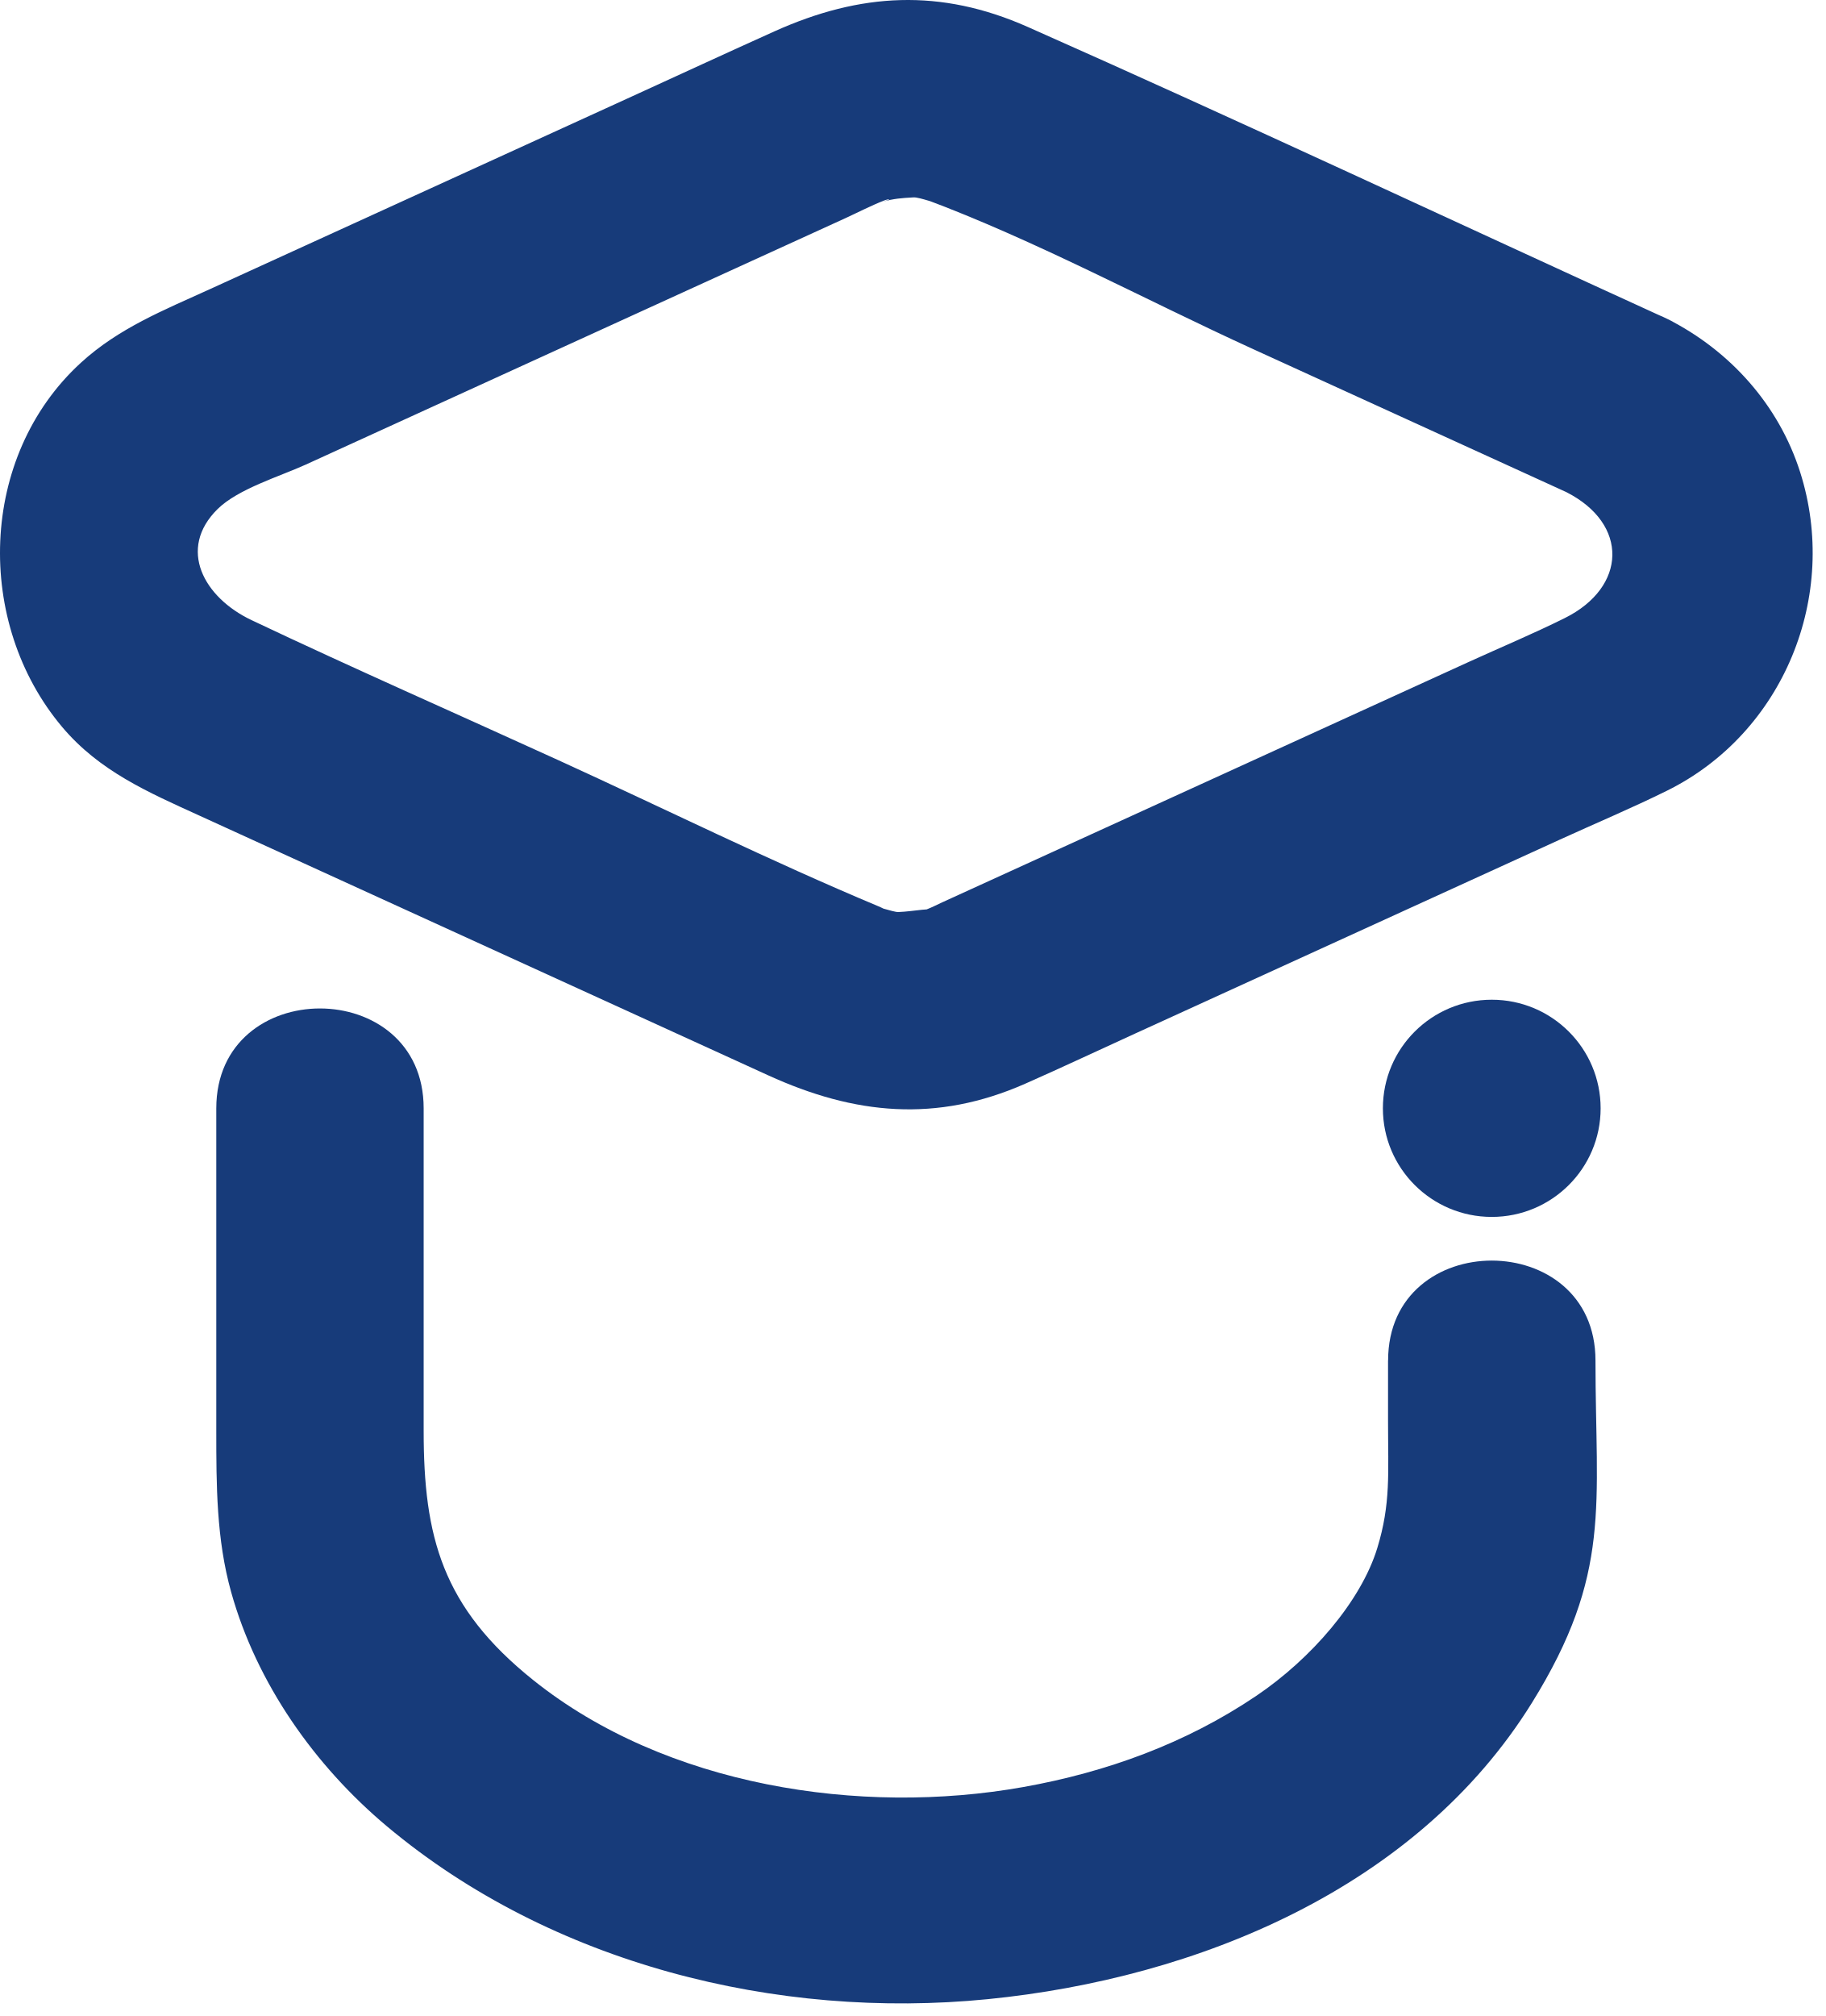
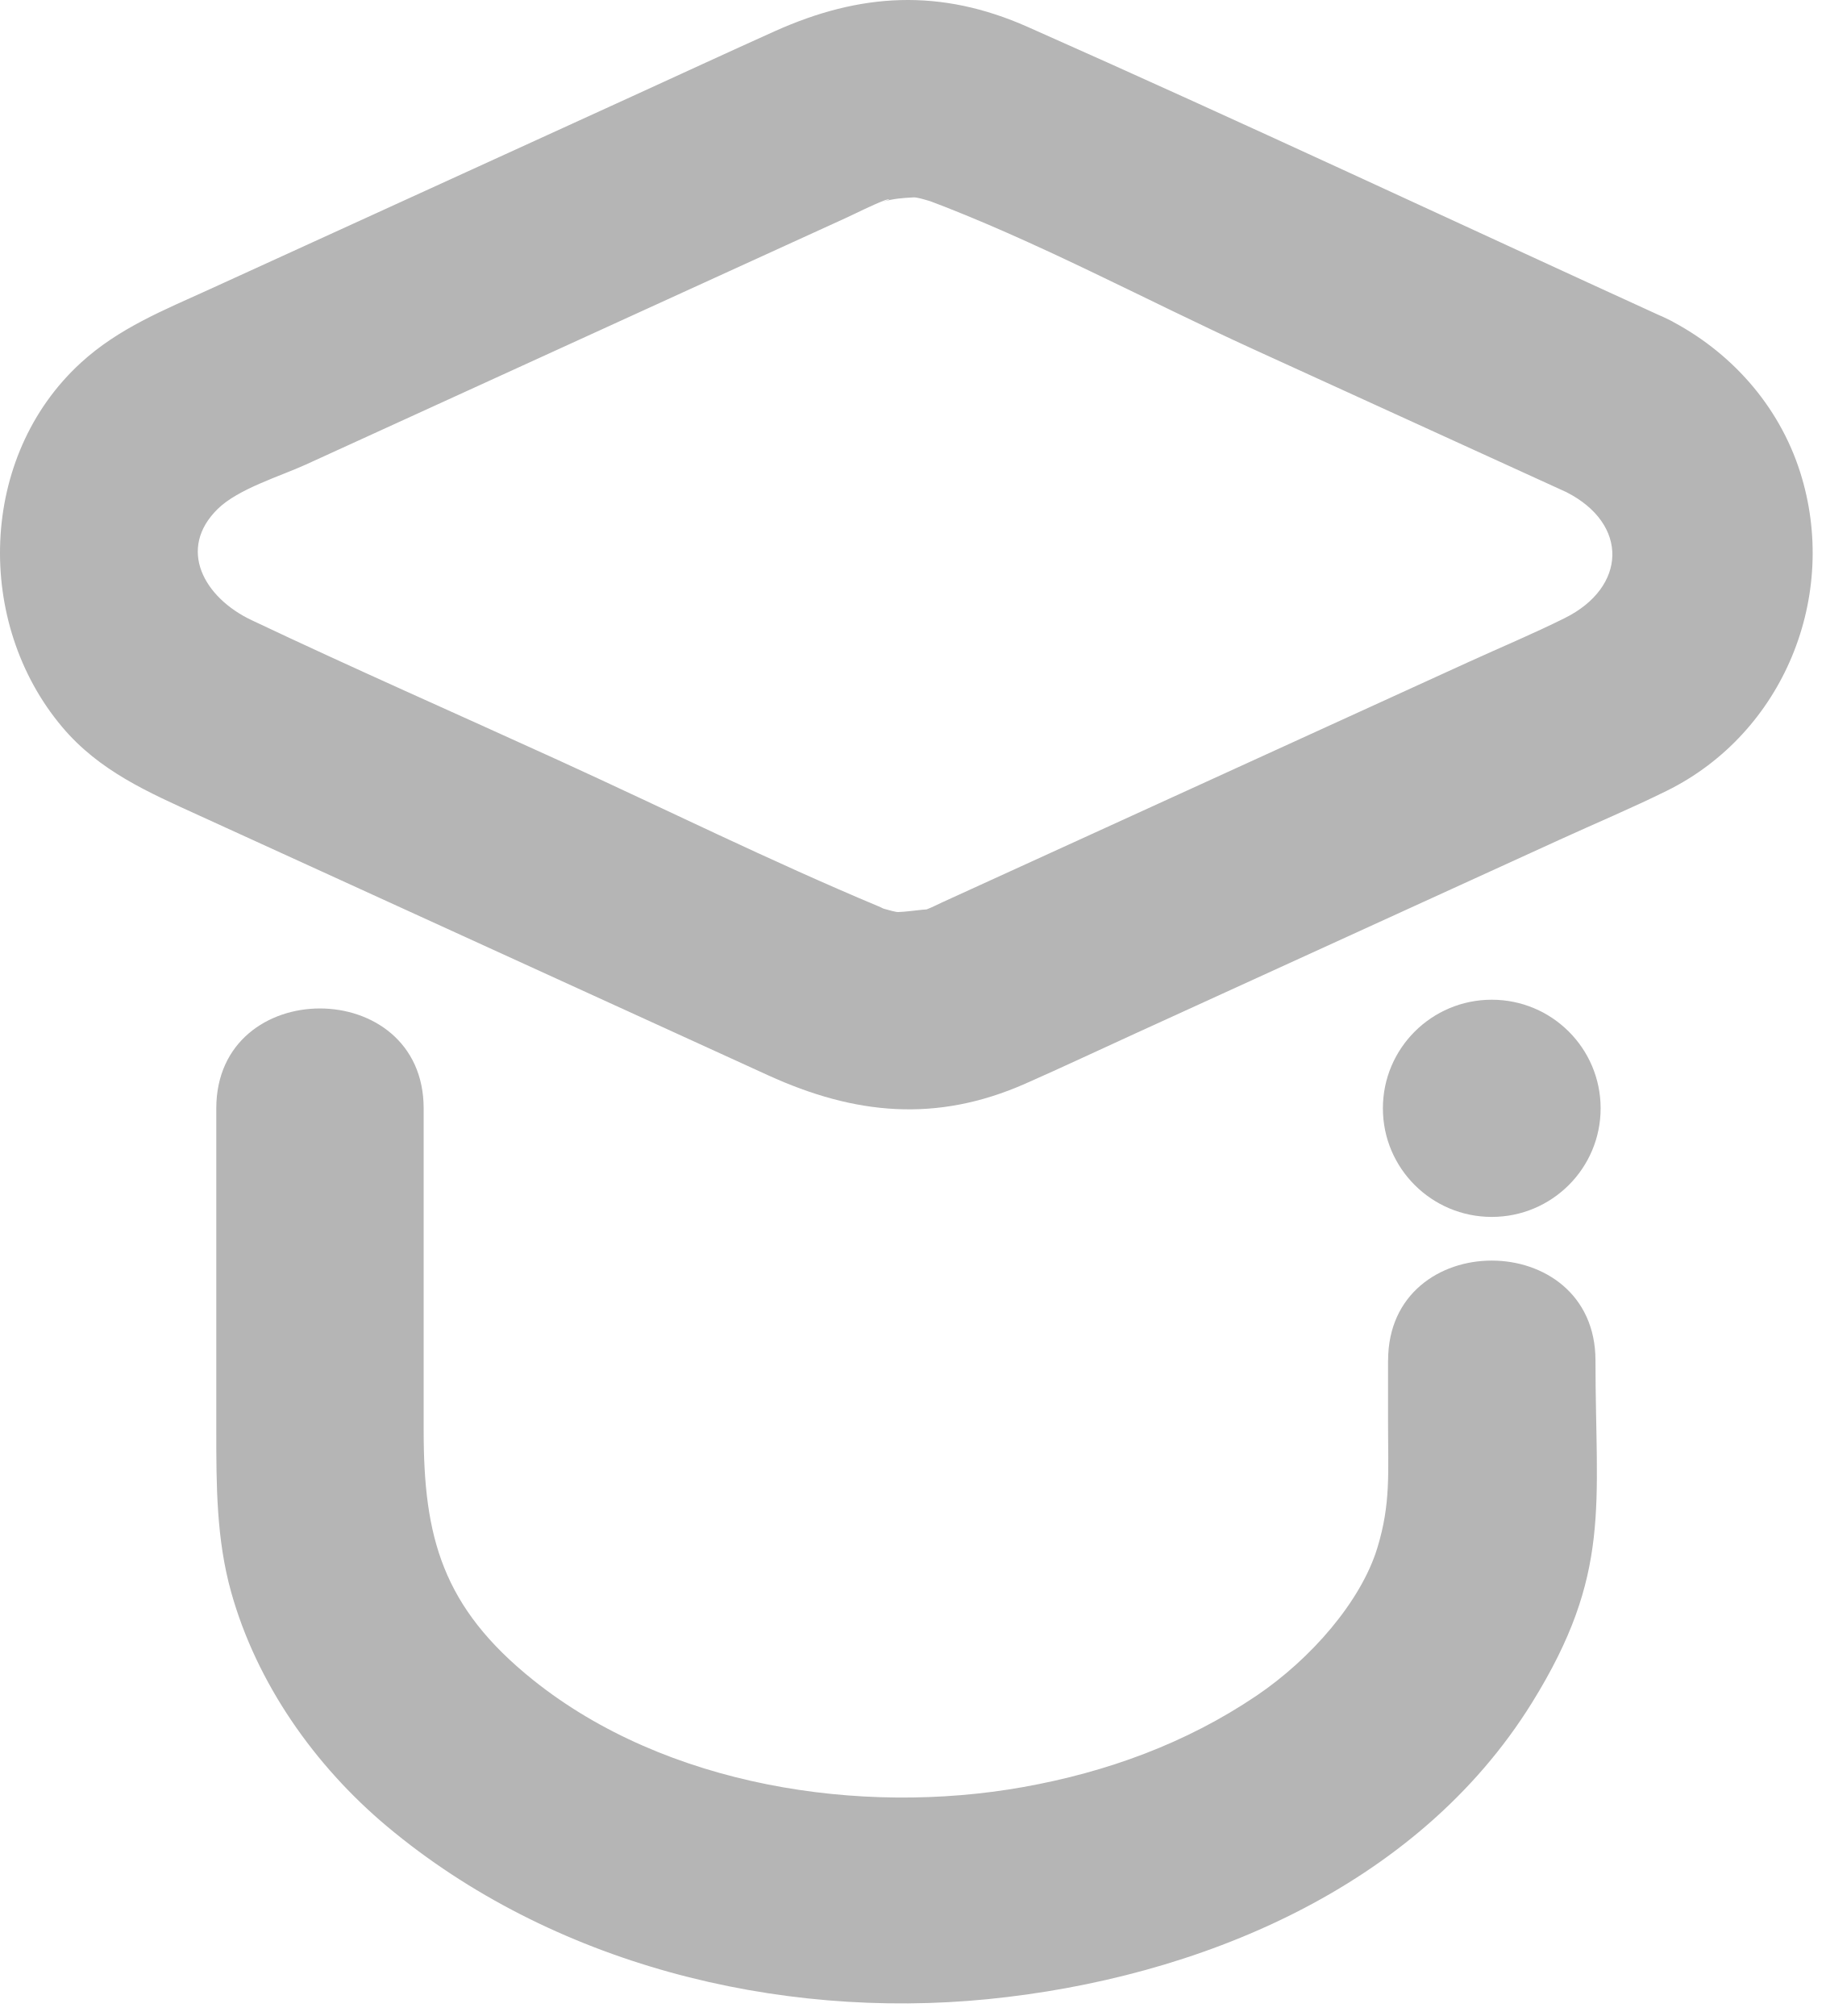
<svg xmlns="http://www.w3.org/2000/svg" width="144" height="159" viewBox="0 0 144 159" fill="none">
-   <path d="M109.503 107.297C109.503 111.067 109.503 108.307 109.503 112.072C109.503 116.212 109.729 118.592 108.651 122.107C107.367 126.287 103.446 130.827 99.099 133.757C93.544 137.502 87.307 139.767 80.728 140.942C67.843 143.242 52.511 140.857 42.092 132.527C34.867 126.757 33.423 121.192 33.423 112.847C33.423 104.372 33.423 95.892 33.423 87.417C33.423 76.917 17.063 76.902 17.063 87.417C17.063 95.892 17.063 104.372 17.063 112.847C17.063 117.127 17.068 121.392 18.236 125.567C20.251 132.777 24.829 139.267 30.54 144.052C43.476 154.882 61.265 159.327 77.926 157.672C94.466 156.027 111.784 148.917 120.859 134.292C127.177 124.112 125.868 118.727 125.868 107.302C125.868 96.802 109.508 96.787 109.508 107.302L109.503 107.297Z" fill="#173B7A" />
-   <path d="M117.686 95.977C122.429 95.977 126.274 92.143 126.274 87.412C126.274 82.682 122.429 78.847 117.686 78.847C112.942 78.847 109.097 82.682 109.097 87.412C109.097 92.143 112.942 95.977 117.686 95.977Z" fill="#173B7A" />
-   <path d="M131.564 25.167C114.737 17.487 97.986 9.617 81.074 2.122C74.185 -0.933 67.878 -0.578 61.099 2.472C57.329 4.167 53.578 5.907 49.818 7.622C38.732 12.682 27.647 17.742 16.566 22.802C12.946 24.452 9.371 25.872 6.378 28.612C-1.699 36.002 -2.01 49.137 4.909 57.342C7.842 60.822 11.698 62.487 15.689 64.307C20.692 66.592 25.701 68.877 30.705 71.162C40.673 75.712 50.64 80.262 60.608 84.812C67.427 87.922 73.864 88.567 80.889 85.467C83.792 84.187 86.67 82.827 89.558 81.512C100.734 76.412 111.91 71.312 123.085 66.207C125.888 64.927 128.746 63.727 131.509 62.362C140.714 57.807 145.121 46.987 142.013 37.232C140.328 31.942 136.497 27.667 131.564 25.167C122.494 20.567 114.462 34.197 123.567 38.812C128.515 41.322 128.345 46.312 123.446 48.747C120.975 49.977 118.412 51.047 115.901 52.192C105.642 56.877 95.384 61.557 85.121 66.242C81.526 67.882 77.926 69.527 74.331 71.167C73.935 71.347 73.538 71.557 73.132 71.712C72.14 72.097 74.647 71.557 72.741 71.752C72.094 71.817 71.523 71.907 70.861 71.932C70.475 71.947 68.59 71.282 70.079 71.832C69.813 71.732 69.567 71.587 69.307 71.482C60.778 67.912 52.445 63.787 44.032 59.947C35.97 56.267 27.847 52.702 19.84 48.907C16.075 47.122 13.974 43.292 17.168 40.147C18.782 38.557 22.081 37.572 24.112 36.647C34.039 32.112 43.972 27.582 53.899 23.047C58.141 21.112 62.388 19.172 66.629 17.237C67.657 16.767 68.675 16.237 69.728 15.822C70.119 15.667 70.54 15.672 69.527 15.927C70.61 15.652 71.057 15.627 72.075 15.567C72.526 15.537 74.311 16.207 72.857 15.667C81.726 18.967 90.295 23.627 98.899 27.552C107.116 31.302 115.339 35.057 123.557 38.807C127.447 40.582 132.085 39.912 134.397 35.972C136.392 32.572 135.465 26.947 131.554 25.162L131.564 25.167Z" fill="#173B7A" />
+   <path d="M109.503 107.297C109.503 111.067 109.503 108.307 109.503 112.072C109.503 116.212 109.729 118.592 108.651 122.107C107.367 126.287 103.446 130.827 99.099 133.757C93.544 137.502 87.307 139.767 80.728 140.942C67.843 143.242 52.511 140.857 42.092 132.527C34.867 126.757 33.423 121.192 33.423 112.847C33.423 104.372 33.423 95.892 33.423 87.417C33.423 76.917 17.063 76.902 17.063 87.417C17.063 95.892 17.063 104.372 17.063 112.847C17.063 117.127 17.068 121.392 18.236 125.567C20.251 132.777 24.829 139.267 30.54 144.052C43.476 154.882 61.265 159.327 77.926 157.672C94.466 156.027 111.784 148.917 120.859 134.292C127.177 124.112 125.868 118.727 125.868 107.302C125.868 96.802 109.508 96.787 109.508 107.302L109.503 107.297Z" fill="#B5B5B5" />
+   <path d="M117.686 95.977C122.429 95.977 126.274 92.143 126.274 87.412C126.274 82.682 122.429 78.847 117.686 78.847C112.942 78.847 109.097 82.682 109.097 87.412C109.097 92.143 112.942 95.977 117.686 95.977Z" fill="#B5B5B5" />
+   <path d="M131.564 25.167C114.737 17.487 97.986 9.617 81.074 2.122C74.185 -0.933 67.878 -0.578 61.099 2.472C57.329 4.167 53.578 5.907 49.818 7.622C38.732 12.682 27.647 17.742 16.566 22.802C12.946 24.452 9.371 25.872 6.378 28.612C-1.699 36.002 -2.01 49.137 4.909 57.342C7.842 60.822 11.698 62.487 15.689 64.307C20.692 66.592 25.701 68.877 30.705 71.162C40.673 75.712 50.64 80.262 60.608 84.812C67.427 87.922 73.864 88.567 80.889 85.467C83.792 84.187 86.67 82.827 89.558 81.512C100.734 76.412 111.91 71.312 123.085 66.207C125.888 64.927 128.746 63.727 131.509 62.362C140.714 57.807 145.121 46.987 142.013 37.232C140.328 31.942 136.497 27.667 131.564 25.167C122.494 20.567 114.462 34.197 123.567 38.812C128.515 41.322 128.345 46.312 123.446 48.747C120.975 49.977 118.412 51.047 115.901 52.192C105.642 56.877 95.384 61.557 85.121 66.242C81.526 67.882 77.926 69.527 74.331 71.167C73.935 71.347 73.538 71.557 73.132 71.712C72.14 72.097 74.647 71.557 72.741 71.752C72.094 71.817 71.523 71.907 70.861 71.932C70.475 71.947 68.59 71.282 70.079 71.832C69.813 71.732 69.567 71.587 69.307 71.482C60.778 67.912 52.445 63.787 44.032 59.947C35.97 56.267 27.847 52.702 19.84 48.907C16.075 47.122 13.974 43.292 17.168 40.147C18.782 38.557 22.081 37.572 24.112 36.647C34.039 32.112 43.972 27.582 53.899 23.047C58.141 21.112 62.388 19.172 66.629 17.237C67.657 16.767 68.675 16.237 69.728 15.822C70.119 15.667 70.54 15.672 69.527 15.927C70.61 15.652 71.057 15.627 72.075 15.567C72.526 15.537 74.311 16.207 72.857 15.667C81.726 18.967 90.295 23.627 98.899 27.552C107.116 31.302 115.339 35.057 123.557 38.807C127.447 40.582 132.085 39.912 134.397 35.972C136.392 32.572 135.465 26.947 131.554 25.162L131.564 25.167Z" fill="#B5B5B5" />
</svg>
